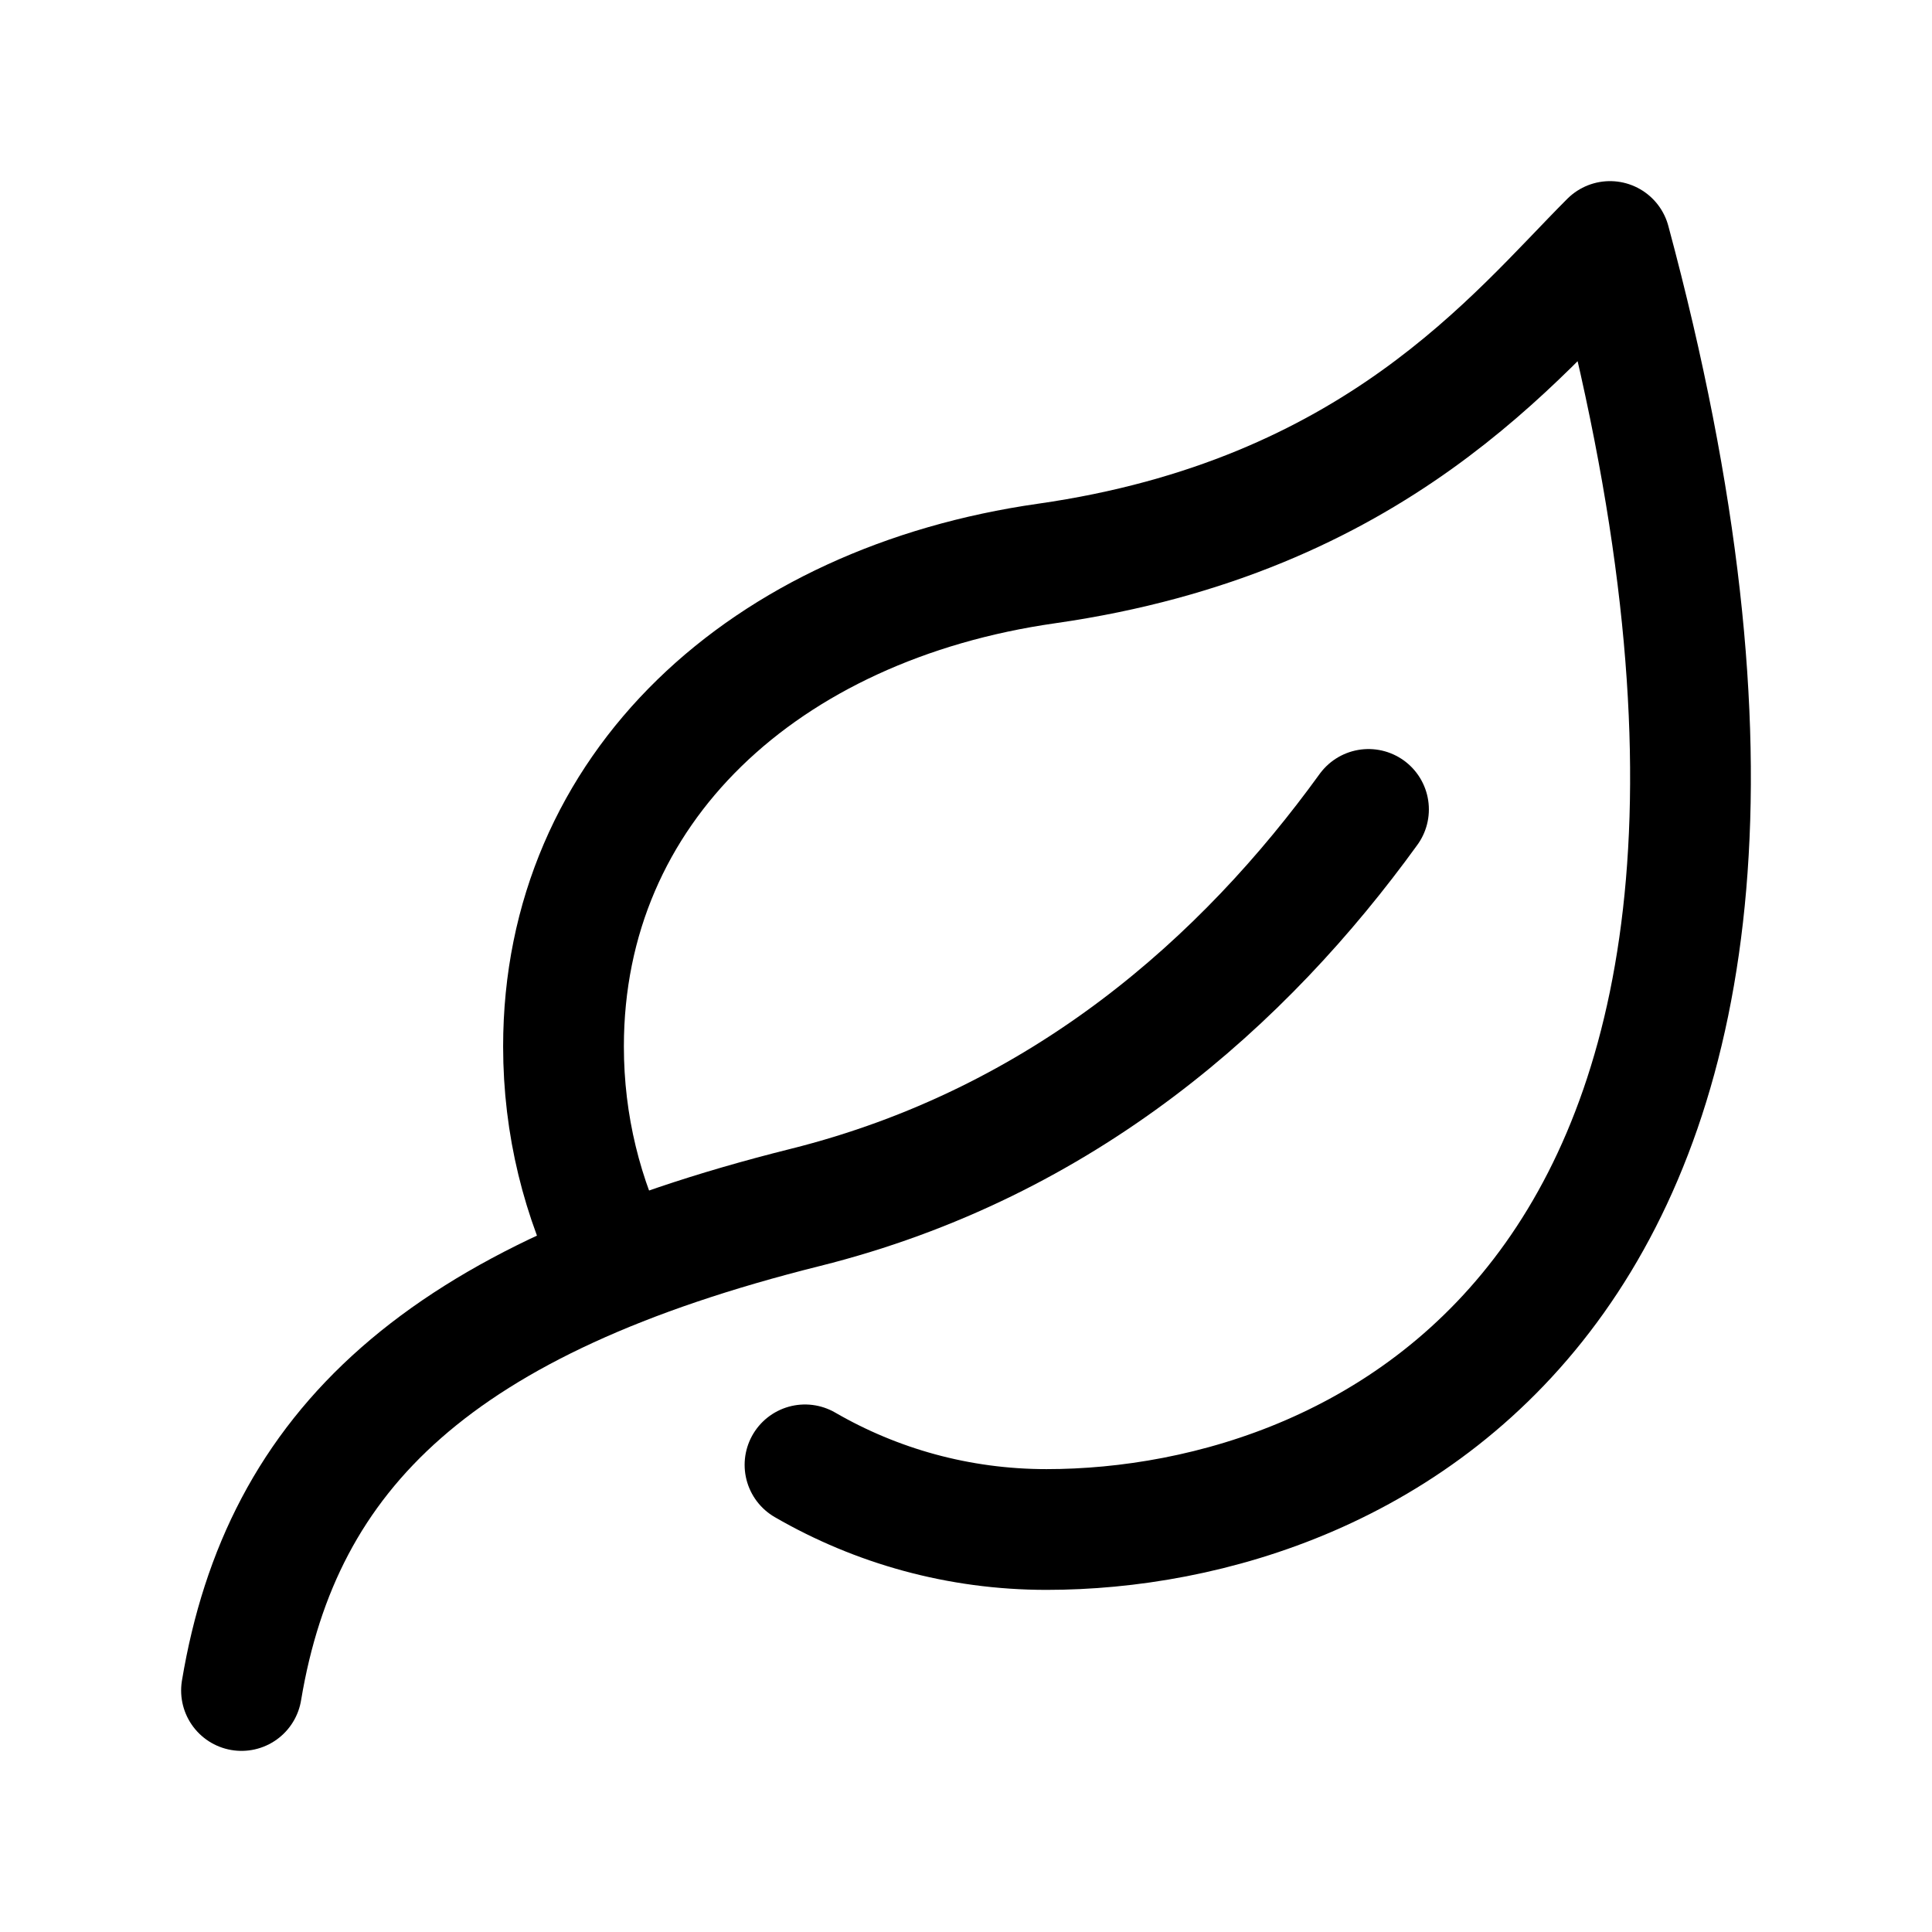
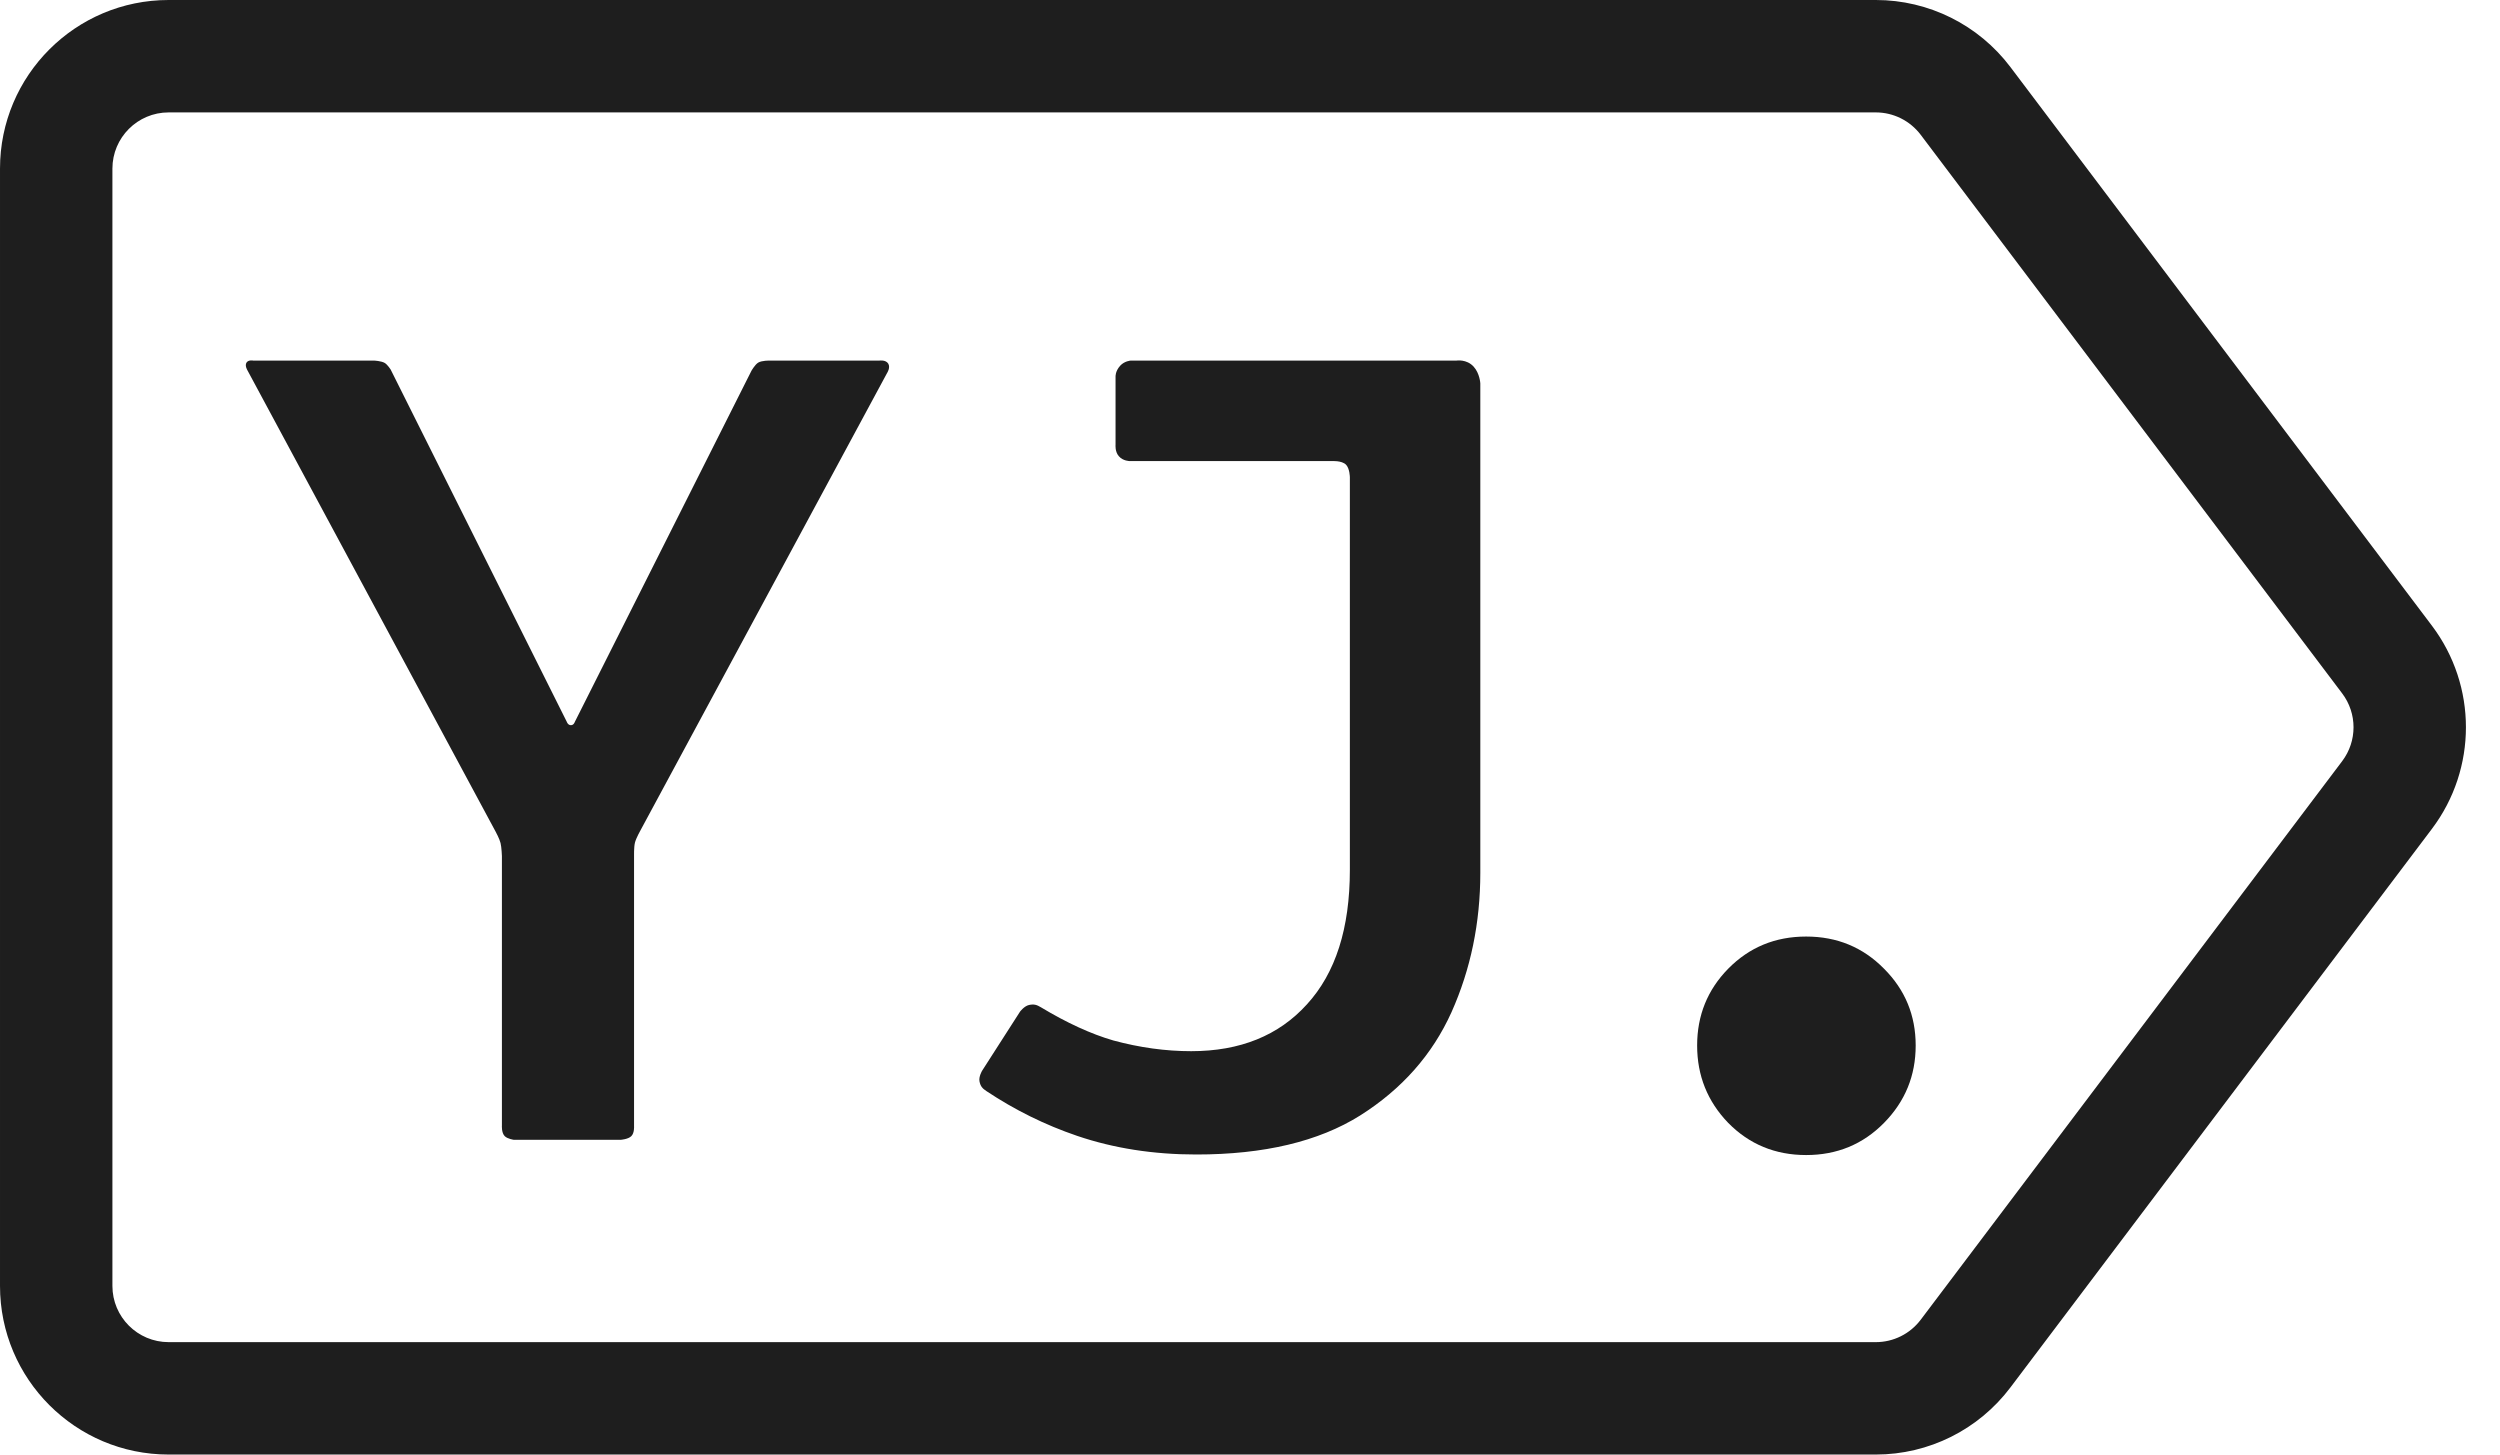
- <svg xmlns="http://www.w3.org/2000/svg" class="text-primary hover:animate-wiggle" viewBox="0 0 24 24" width="36" height="36" fill="none">
-   <path d="M7.646 15.711C7.233 14.897 7 13.976 7 13C7 9.785 9.5 7.5 13 7C17.082 6.417 18.833 4.167 20 3C23.5 16 17 19 13 19C11.907 19 10.883 18.708 10 18.197" stroke="currentColor" stroke-width="1.5" stroke-linecap="round" stroke-linejoin="round" />
-   <path d="M3 21C3.5 18 5.458 16.136 10 15C13.217 14.196 15.463 12.179 17 10.055" stroke="currentColor" stroke-width="1.5" stroke-linecap="round" />
+ <svg xmlns="http://www.w3.org/2000/svg" width="55" height="32" viewBox="0 0 55 32" fill="none">
+   <path d="M13.969 18.537C13.944 18.638 13.949 18.841 13.949 18.841V24.777C13.949 24.777 13.96 24.925 13.889 24.995C13.82 25.065 13.654 25.076 13.654 25.076H11.305C11.305 25.076 11.165 25.057 11.104 24.995C11.03 24.921 11.042 24.762 11.042 24.762V18.834C11.042 18.834 11.035 18.637 11.012 18.547C10.989 18.452 10.904 18.297 10.904 18.297L5.447 8.153C5.447 8.153 5.38 8.05 5.422 7.979C5.464 7.91 5.57 7.933 5.57 7.933H8.23C8.23 7.933 8.391 7.94 8.466 7.986C8.528 8.025 8.594 8.129 8.594 8.129L12.468 15.877C12.468 15.877 12.492 15.954 12.56 15.954C12.624 15.954 12.645 15.884 12.645 15.884L16.532 8.157C16.532 8.157 16.609 8.022 16.68 7.978C16.761 7.929 16.93 7.933 16.93 7.933H19.346C19.346 7.933 19.487 7.91 19.542 8.001C19.594 8.089 19.517 8.204 19.517 8.204L14.099 18.252C14.099 18.252 13.995 18.435 13.969 18.537ZM32.42 8.066C32.556 8.215 32.567 8.435 32.567 8.435V19.2C32.567 20.302 32.355 21.324 31.933 22.268C31.511 23.204 30.84 23.962 29.921 24.542C29.01 25.113 27.809 25.399 26.318 25.399C25.374 25.399 24.5 25.262 23.697 24.989C22.992 24.749 22.326 24.42 21.698 24.002C21.61 23.944 21.57 23.895 21.549 23.791C21.528 23.688 21.606 23.557 21.606 23.557L22.44 22.257C22.44 22.257 22.531 22.134 22.637 22.11C22.746 22.086 22.807 22.104 22.9 22.16C23.471 22.504 24.001 22.747 24.492 22.89C25.072 23.047 25.643 23.126 26.206 23.126C27.283 23.126 28.132 22.782 28.753 22.095C29.383 21.407 29.697 20.422 29.697 19.138V10.5C29.697 10.5 29.695 10.306 29.611 10.222C29.517 10.128 29.299 10.144 29.299 10.144H24.858C24.858 10.144 24.707 10.146 24.613 10.035C24.527 9.936 24.542 9.788 24.542 9.788V8.289C24.542 8.289 24.532 8.17 24.644 8.046C24.739 7.941 24.876 7.933 24.876 7.933H32.042C32.042 7.933 32.264 7.895 32.42 8.066Z" class="dynamic" />
+   <path d="M37.337 23.001C37.337 22.339 37.565 21.776 38.02 21.312C38.484 20.84 39.056 20.604 39.735 20.604C40.414 20.604 40.985 20.84 41.449 21.312C41.913 21.776 42.145 22.339 42.145 23.001C42.145 23.664 41.913 24.231 41.449 24.703C40.985 25.175 40.414 25.411 39.735 25.411C39.056 25.411 38.484 25.175 38.02 24.703C37.565 24.231 37.337 23.664 37.337 23.001Z" class="dynamic" />
+   <path fill-rule="evenodd" clip-rule="evenodd" d="M42.255 29.035L51.528 16.745C51.861 16.304 51.861 15.696 51.528 15.255L42.255 2.965C42.021 2.656 41.656 2.473 41.268 2.473L3.71 2.473C3.027 2.473 2.473 3.027 2.473 3.71L2.473 28.29C2.473 28.973 3.027 29.527 3.71 29.527L41.268 29.527C41.656 29.527 42.021 29.345 42.255 29.035ZM53.502 18.235C54.5 16.912 54.5 15.088 53.502 13.765L44.229 1.475C43.528 0.546 42.432 0 41.268 0L3.71 1.08618e-06C1.661 1.14266e-06 4.57764e-05 1.661 4.57764e-05 3.71L4.57764e-05 28.29C4.57764e-05 30.339 1.661 32 3.71 32L41.268 32C42.432 32 43.528 31.454 44.229 30.524L53.502 18.235Z" class="dynamic" />
+   <style>path.dynamic { fill: #1e1e1e; }</style>
</svg>
